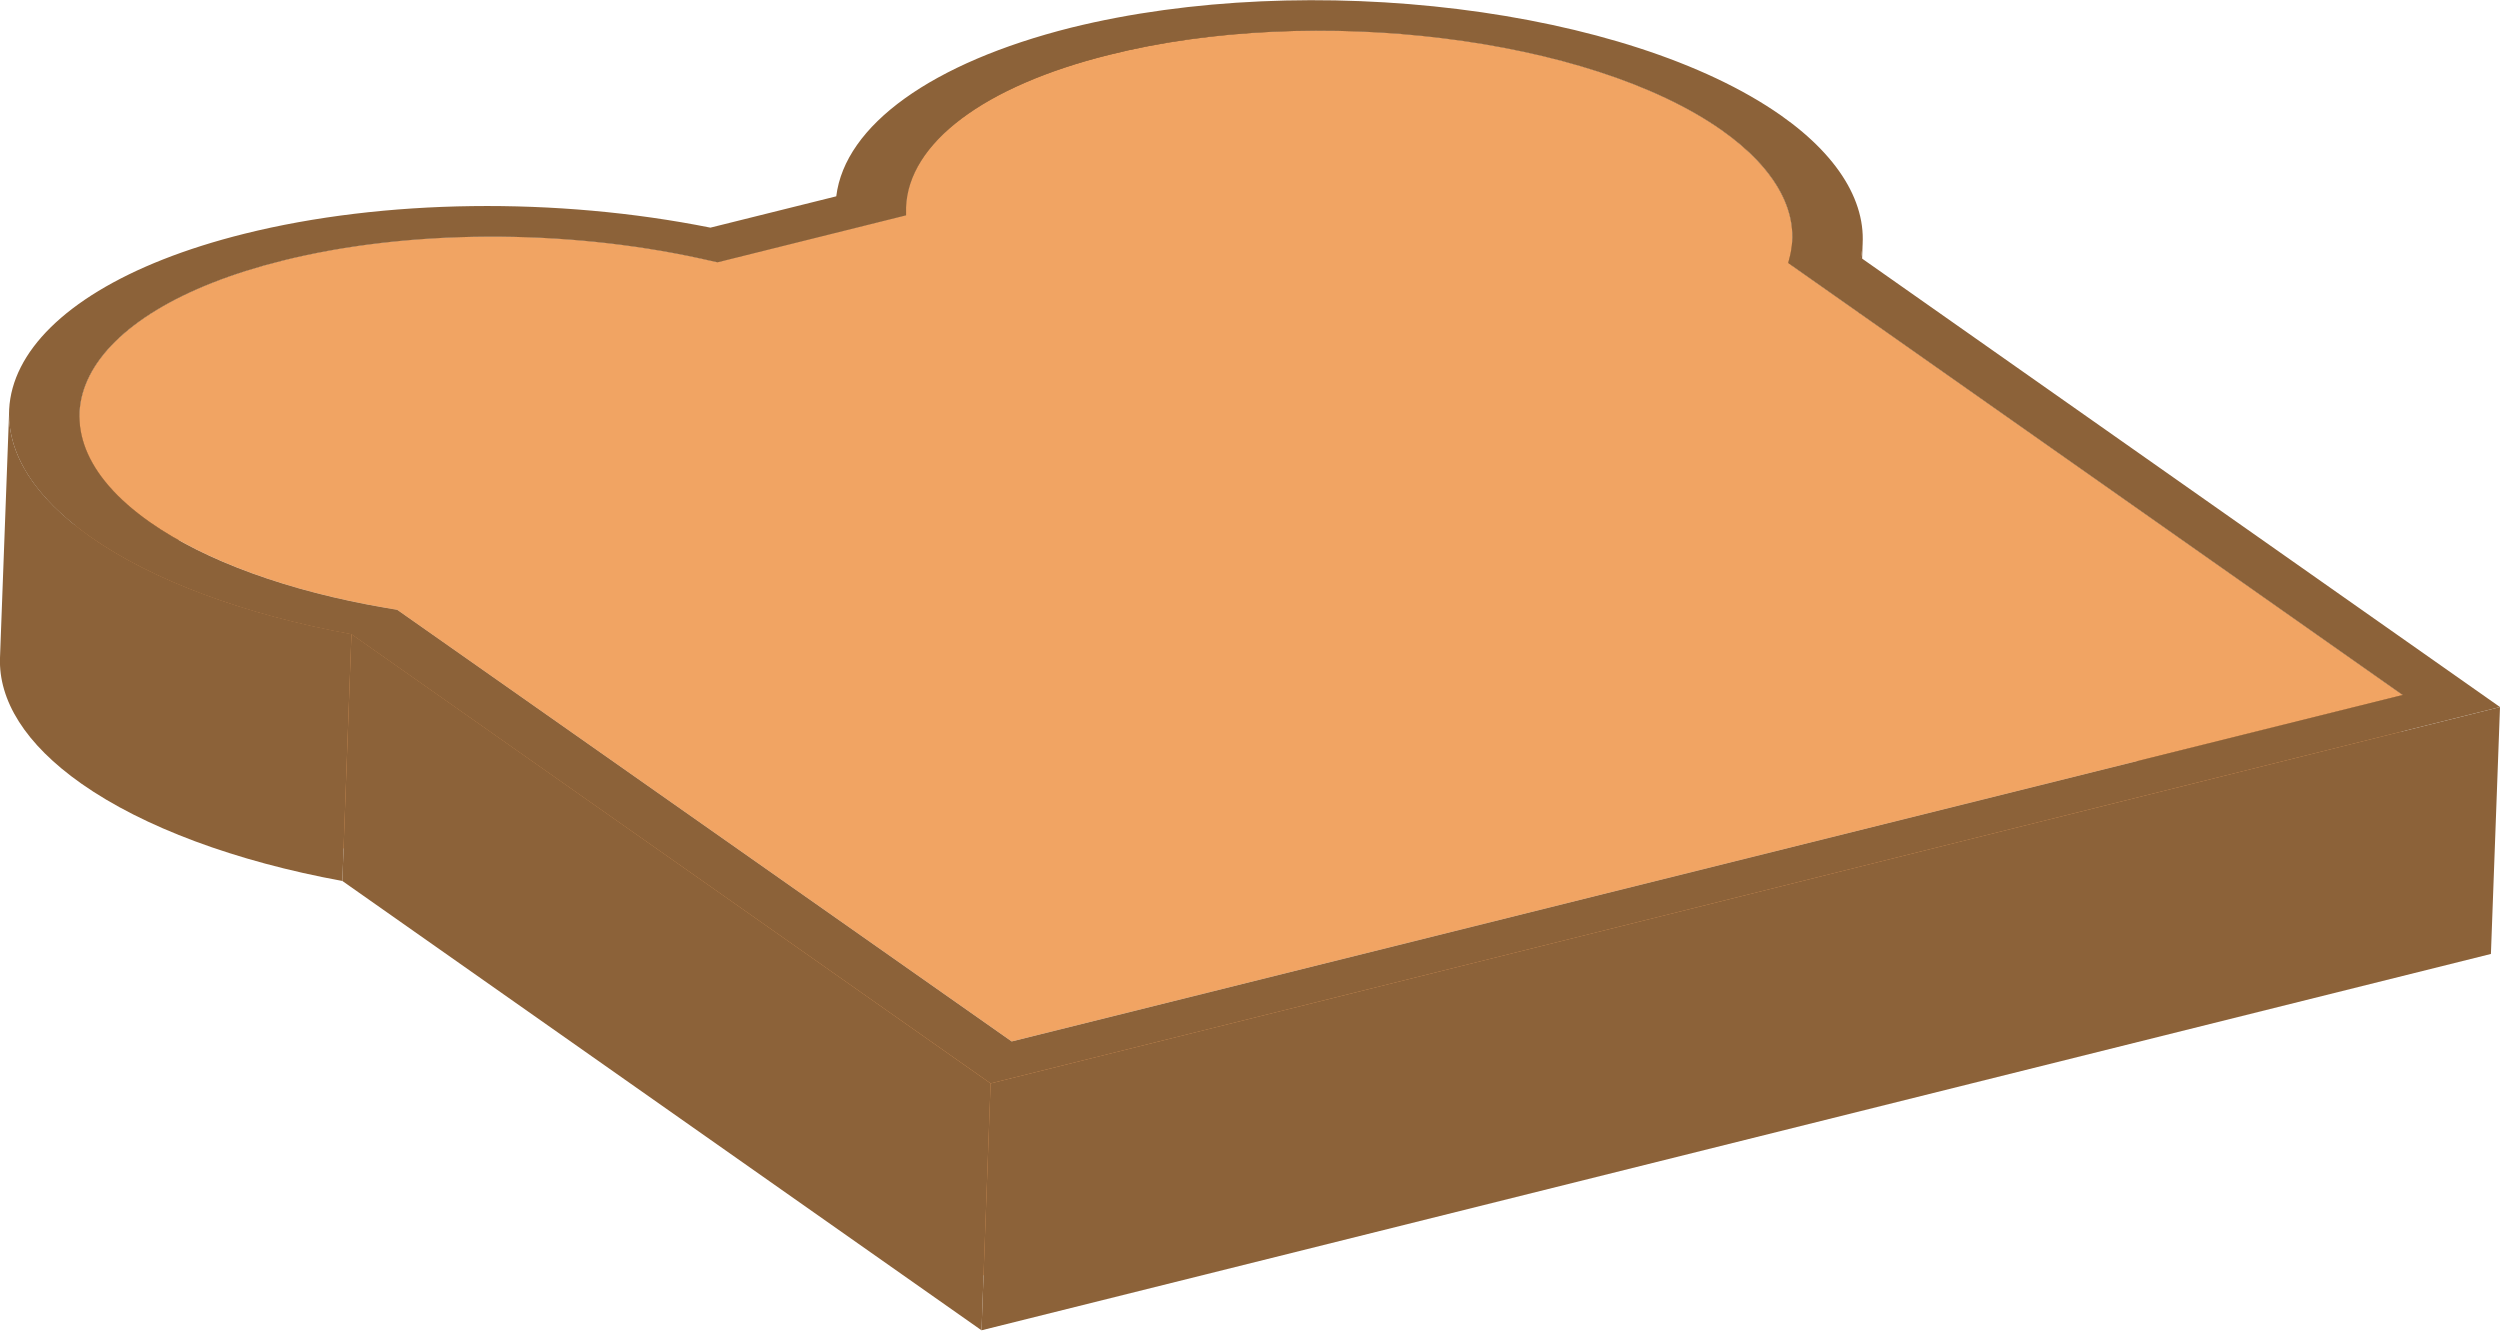
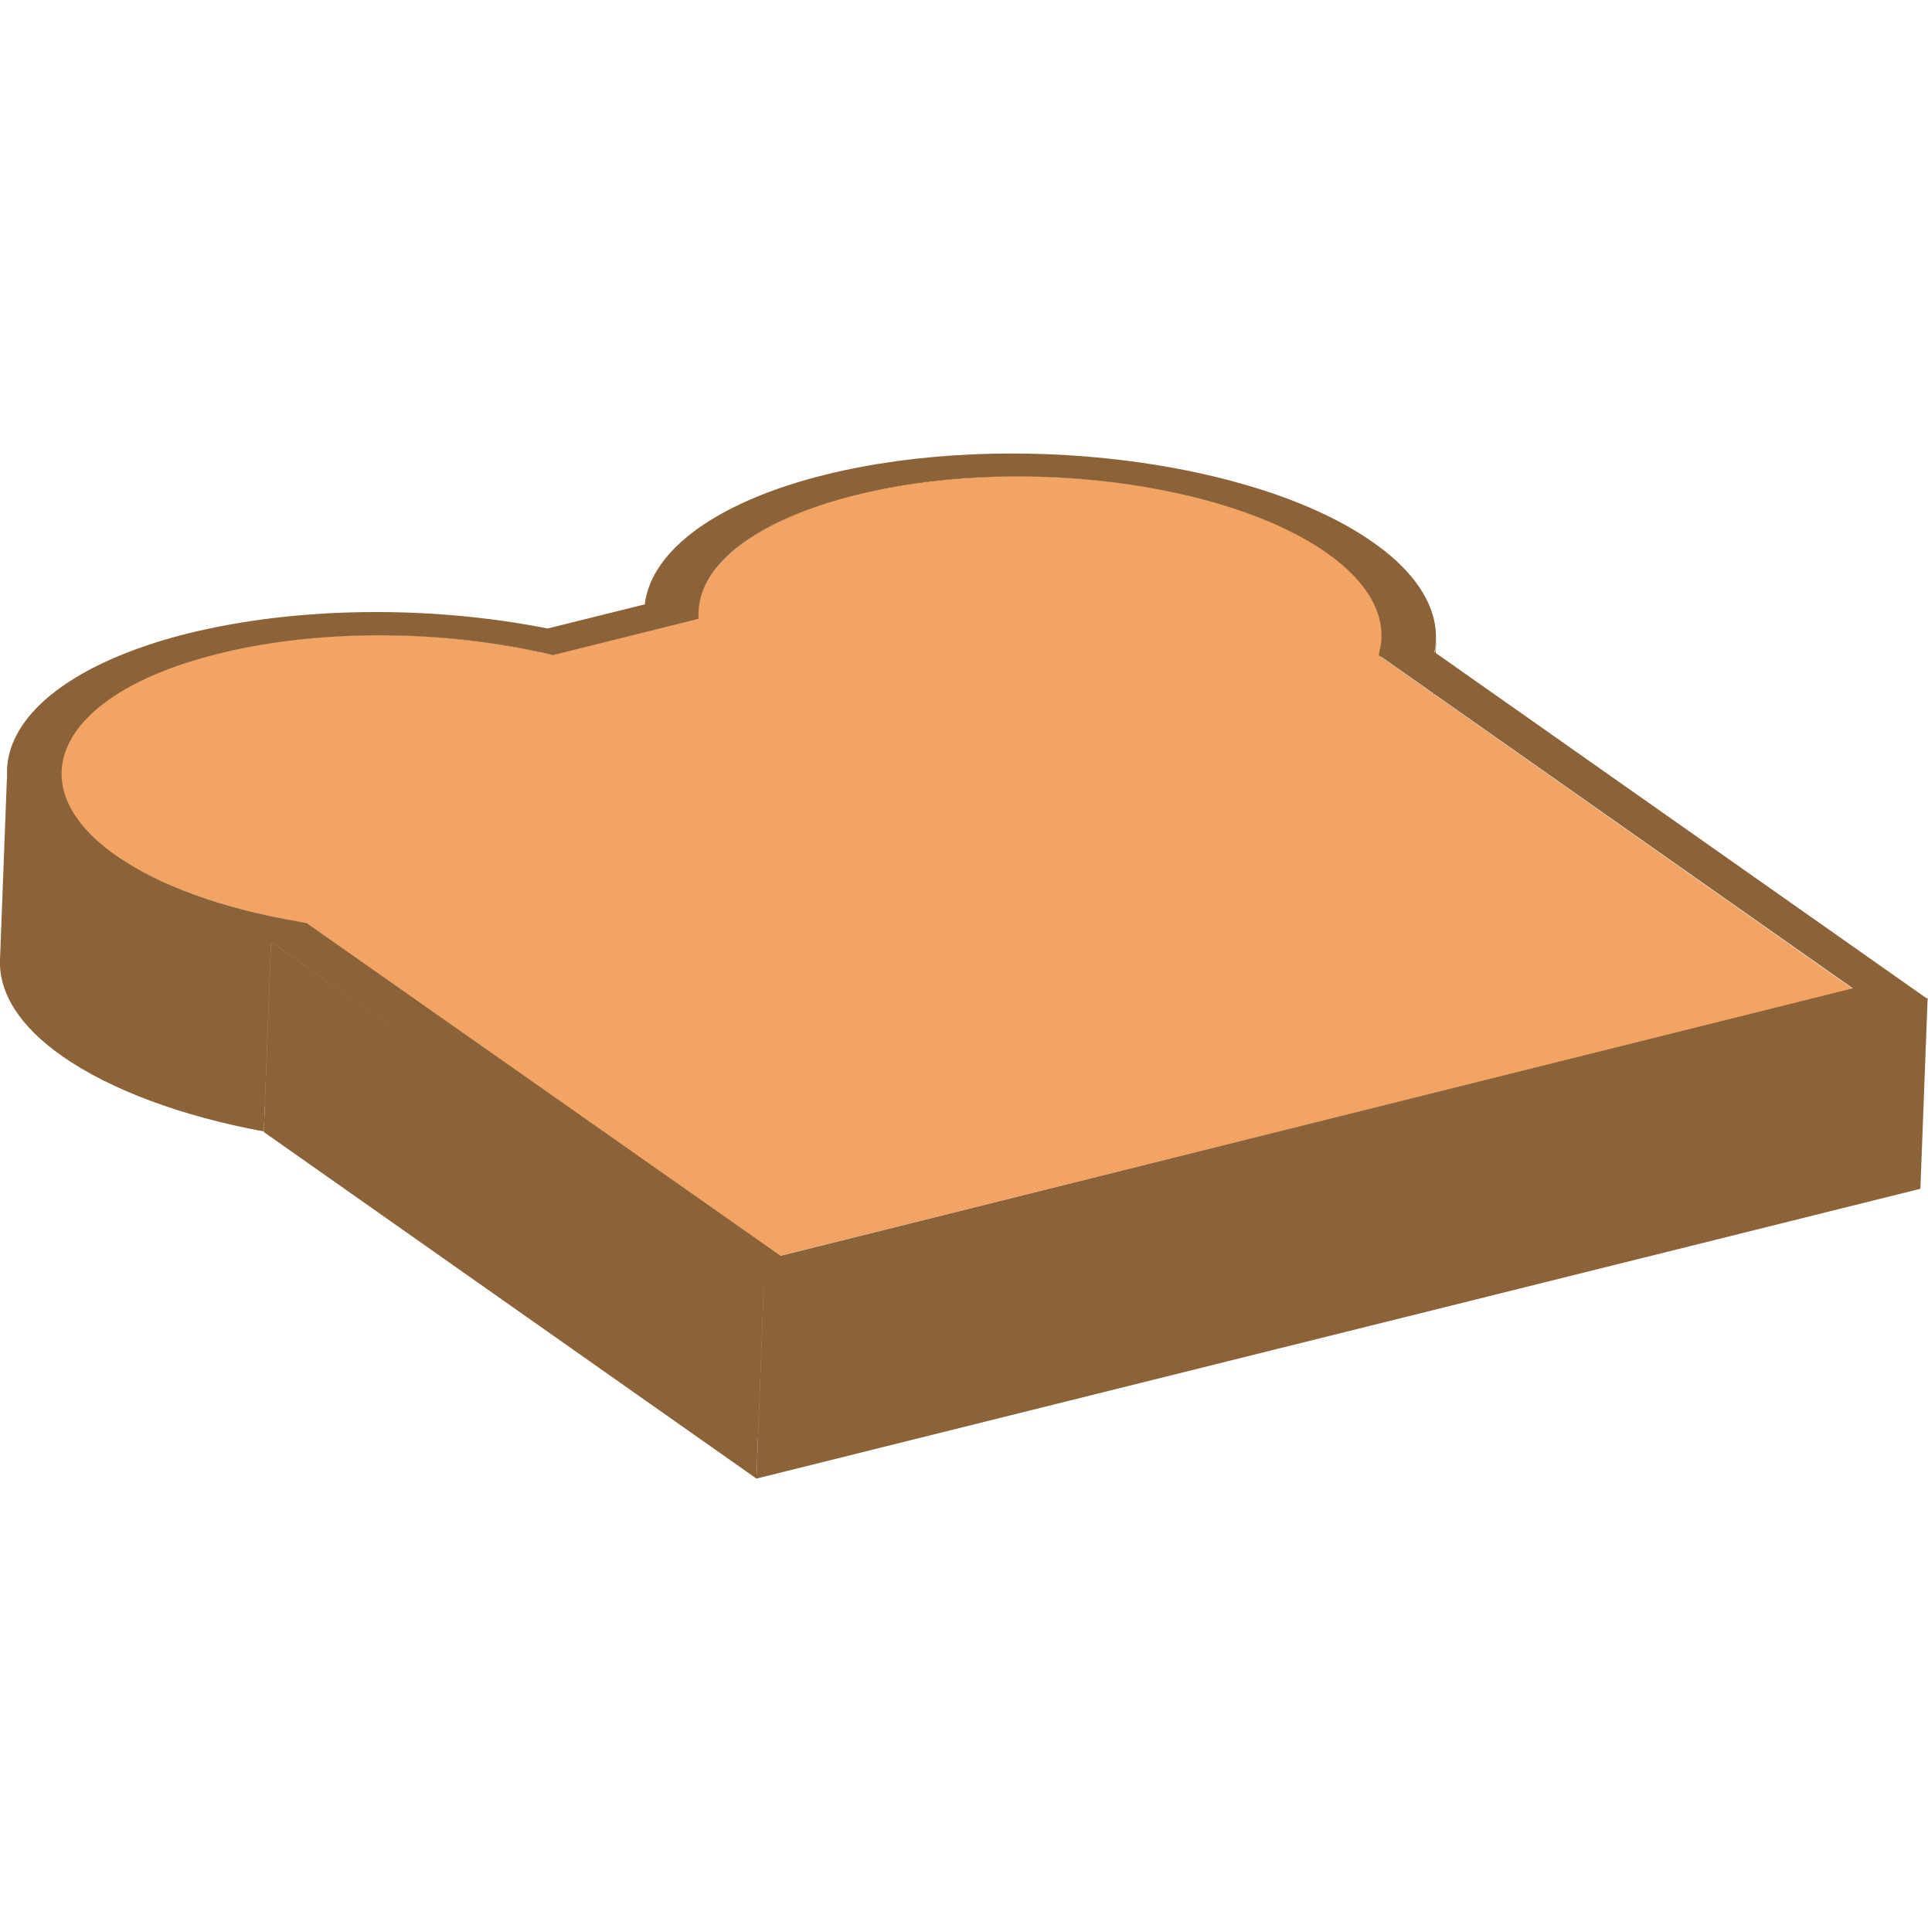
- <svg xmlns="http://www.w3.org/2000/svg" viewBox="0 0 319.25 169.88">
-   <g id="Layer_2" data-name="Layer 2">
+ <svg xmlns="http://www.w3.org/2000/svg" version="1.1" id="Layer_1" x="0px" y="0px" viewBox="0 0 319.3 320" style="enable-background:new 0 0 319.3 320;" xml:space="preserve">
+   <style type="text/css">
+ 	.st0{fill:#F1A463;}
+ 	.st1{fill:#8C6239;}
+ </style>
+   <g id="Layer_2_1_">
    <g id="Animation">
-       <g style="isolation:isolate">
-         <polygon points="115.67 27.49 114.52 59.02 114.55 57.97 115.71 26.45 115.67 27.49" style="fill:#f1a463" />
-         <path d="M228.88,30.58l-1.16,31.53c.17-4.81-2.95-9.69-9-14-16.9-11.88-52-16.22-78.22-9.68-16,4-25.65,11.27-25.94,19.49l1.16-31.52c.29-8.23,10-15.52,25.94-19.5C167.89.41,203,4.75,219.87,16.63,225.93,20.89,229.05,25.77,228.88,30.58Z" style="fill:#8c6239" />
-         <path d="M237.87,30.92l-1.16,31.53a11.26,11.26,0,0,1-.24,2l1.16-31.53A13.51,13.51,0,0,0,237.87,30.92Z" style="fill:#8c6239" />
-         <polygon points="306.82 88.75 305.66 120.28 227.19 65.12 228.35 33.59 306.82 88.75" style="fill:#8c6239" />
-         <path d="M227.72,62.11c0,.08,0,.15,0,.23q.57-15.77,1.15-31.53c0-.08,0-.15,0-.23C228.53,40,228.06,52.65,227.72,62.11Z" style="fill:#f1a463" />
-         <path d="M227.71,62.34a10,10,0,0,1-.34,2.09l1.16-31.53a10.7,10.7,0,0,0,.33-2.09l-.57,15.76c0,1.24-.11,2.89-.16,4.13s-.1,2.83-.14,4l-.08,2-.07,1.93C227.8,59.76,227.76,61.23,227.71,62.34Z" style="fill:#f1a463" />
-         <polygon points="228.53 32.91 227.37 64.43 227.19 65.12 228.35 33.59 228.53 32.91" style="fill:#f1a463" />
-         <polygon points="91.59 33.49 90.44 65.02 88.23 64.54 89.39 33.01 91.59 33.49" style="fill:#8c6239" />
-         <polygon points="115.67 27.49 114.52 59.02 90.44 65.02 91.59 33.49 115.67 27.49" style="fill:#8c6239" />
-         <path d="M9,84.3l1.16-31.53c.29-7.92,9.42-15.38,25.92-19.49C52,29.3,72,29.2,89.39,33L88.23,64.54c-17.42-3.81-37.35-3.71-53.3.26C18.42,68.92,9.29,76.38,9,84.3Z" style="fill:#8c6239" />
-         <path d="M9.58,88.23A10.92,10.92,0,0,1,9,84.31l1.16-31.53a11.13,11.13,0,0,0,.57,3.92Q10.16,72.46,9.58,88.23Z" style="fill:#f1a463" />
-         <path d="M9.58,88.23a3,3,0,0,1,0-.52v-.28L9.66,86c0-.74.05-1.48.08-2.22l1-27.08c1.13,3.4,3.89,6.8,8.41,10,7,4.94,17.72,8.83,30.06,10.94l-1.15,31.52C35.7,107,25,103.15,18,98.2,13.47,95,10.7,91.63,9.58,88.23Z" style="fill:#f1a463" />
-         <polygon points="50.72 77.88 49.57 109.41 48.05 109.14 49.2 77.62 50.72 77.88" style="fill:#f1a463" />
-         <path d="M0,84,1.17,52.45c-.2,5.41,3.15,11,10.41,16.11,7.87,5.53,19.64,9.91,33.3,12.41L43.72,112.5c-13.65-2.5-25.43-6.88-33.3-12.41C3.17,95-.19,89.39,0,84Z" style="fill:#8c6239" />
-         <polygon points="306.82 88.75 305.66 120.28 128.04 164.57 129.19 133.04 306.82 88.75" style="fill:#f1a463" />
-         <polygon points="129.19 133.04 128.04 164.57 49.57 109.41 50.72 77.88 129.19 133.04" style="fill:#f1a463" />
-         <path d="M141.65,7C167.89.41,203,4.75,219.87,16.63c7,4.95,10.11,10.73,8.66,16.27l-.18.69,78.47,55.16L129.19,133,50.72,77.88l-1.52-.26c-12.34-2.11-23-6-30.06-10.94C2.25,54.8,9.85,39.82,36.08,33.28,52,29.3,72,29.2,89.39,33l2.2.48,24.08-6,0-1C116,18.22,125.7,10.93,141.65,7Z" style="fill:#f1a463" />
-         <polygon points="319.25 90.29 318.09 121.82 125.34 169.88 126.5 138.35 319.25 90.29" style="fill:#8c6239" />
-         <path d="M136.78,3.53C167.19-4,207.85,1,227.43,14.74c7.86,5.53,11.46,12,10.2,18.17l81.62,57.38L126.5,138.35,44.88,81c-13.66-2.5-25.43-6.88-33.3-12.41C-8,54.8.81,37.43,31.21,29.85c17.81-4.44,39.88-4.71,59.51-.78l16.07-4C107.9,16,119,8,136.78,3.53ZM228.53,32.9c1.45-5.54-1.63-11.32-8.66-16.27C203,4.75,167.89.41,141.65,7c-16,4-25.65,11.27-25.94,19.5l0,1-24.08,6L89.39,33C72,29.2,52,29.3,36.08,33.28,9.85,39.82,2.25,54.8,19.14,66.68c7,4.94,17.72,8.83,30.06,10.94l1.52.26L129.19,133,306.82,88.75,228.35,33.59l.18-.69" style="fill:#8c6239" />
-         <polygon points="126.5 138.35 125.34 169.88 43.72 112.5 44.88 80.97 126.5 138.35" style="fill:#8c6239" />
+       <g>
+         <polygon class="st0" points="115.7,102.5 114.5,134.1 114.6,133 115.7,101.5    " />
+         <path class="st1" d="M228.9,105.6l-1.2,31.5c0.2-4.8-2.9-9.7-9-14c-16.9-11.9-52-16.2-78.2-9.7c-16,4-25.7,11.3-25.9,19.5     l1.2-31.5c0.3-8.2,10-15.5,25.9-19.5c26.2-6.5,61.3-2.1,78.2,9.7C225.9,95.9,229.1,100.8,228.9,105.6z" />
+         <path class="st1" d="M237.9,106l-1.2,31.5c0,0.7-0.1,1.3-0.2,2l1.2-31.5C237.8,107.3,237.8,106.6,237.9,106z" />
+         <polygon class="st1" points="306.8,163.8 305.7,195.3 227.2,140.2 228.4,108.6    " />
+         <path class="st0" d="M227.7,137.2c0,0.1,0,0.1,0,0.2c0.4-10.5,0.8-21,1.1-31.5c0-0.1,0-0.2,0-0.2     C228.5,115,228.1,127.7,227.7,137.2z" />
+         <path class="st0" d="M227.7,137.4c0,0.7-0.2,1.4-0.3,2.1l1.2-31.5c0.2-0.7,0.3-1.4,0.3-2.1l-0.6,15.8c0,1.2-0.1,2.9-0.2,4.1     c-0.1,1.2-0.1,2.8-0.1,4l-0.1,2l-0.1,1.9C227.8,134.8,227.8,136.3,227.7,137.4z" />
+         <polygon class="st0" points="228.5,108 227.4,139.5 227.2,140.2 228.4,108.6    " />
+         <polygon class="st1" points="91.6,108.5 90.4,140.1 88.2,139.6 89.4,108.1    " />
+         <polygon class="st1" points="115.7,102.5 114.5,134.1 90.4,140.1 91.6,108.5    " />
+         <path class="st1" d="M9,159.3l1.2-31.5c0.3-7.9,9.4-15.4,25.9-19.5c15.9-4,35.9-4.1,53.3-0.3l-1.2,31.5     c-17.4-3.8-37.3-3.7-53.3,0.3C18.4,144,9.3,151.4,9,159.3z" />
+         <path class="st0" d="M9.6,163.3C9.2,162,9,160.7,9,159.4l1.2-31.5c0,1.3,0.1,2.7,0.6,3.9C10.4,142.3,10,152.8,9.6,163.3z" />
+         <path class="st0" d="M9.6,163.3c0-0.2,0-0.3,0-0.5v-0.3l0.1-1.4c0-0.7,0.1-1.5,0.1-2.2l1-27.1c1.1,3.4,3.9,6.8,8.4,10     c7,4.9,17.7,8.8,30.1,10.9l-1.2,31.5c-12.4-2.2-23.1-6-30.1-11C13.5,170,10.7,166.7,9.6,163.3z" />
+         <polygon class="st0" points="50.7,152.9 49.6,184.5 48.1,184.2 49.2,152.7    " />
+         <path class="st1" d="M0,159l1.2-31.6c-0.2,5.4,3.2,11,10.4,16.1c7.9,5.5,19.6,9.9,33.3,12.4l-1.2,31.5     c-13.6-2.5-25.4-6.9-33.3-12.4C3.2,170-0.2,164.4,0,159z" />
+         <polygon class="st0" points="306.8,163.8 305.7,195.3 128,239.6 129.2,208.1    " />
+         <polygon class="st0" points="129.2,208.1 128,239.6 49.6,184.5 50.7,152.9    " />
+         <path class="st0" d="M141.7,82c26.2-6.6,61.4-2.3,78.2,9.6c7,4.9,10.1,10.7,8.7,16.3l-0.2,0.7l78.5,55.2L129.2,208l-78.5-55.1     l-1.5-0.3c-12.3-2.1-23-6-30.1-10.9c-16.9-11.9-9.3-26.9,16.9-33.4c15.9-4,35.9-4.1,53.3-0.3l2.2,0.5l24.1-6v-1     C116,93.3,125.7,86,141.7,82z" />
+         <polygon class="st1" points="319.3,165.3 318.1,196.9 125.3,244.9 126.5,213.4    " />
+         <path class="st1" d="M136.8,78.6c30.4-7.5,71.1-2.5,90.6,11.2c7.9,5.5,11.5,12,10.2,18.2l81.6,57.4l-192.8,48.1L44.9,156     c-13.7-2.5-25.4-6.9-33.3-12.4C-8,129.8,0.8,112.5,31.2,104.9c17.8-4.4,39.9-4.7,59.5-0.8l16.1-4C107.9,91,119,83,136.8,78.6z      M228.5,107.9c1.4-5.5-1.6-11.3-8.7-16.3c-16.9-11.9-52-16.2-78.2-9.6c-16,4-25.7,11.3-25.9,19.5v1l-24.1,6l-2.2-0.5     c-17.4-3.8-37.4-3.7-53.3,0.3c-26.2,6.5-33.8,21.5-16.9,33.4c7,4.9,17.7,8.8,30.1,10.9l1.5,0.3l78.5,55.1l177.6-44.3l-78.5-55.2     L228.5,107.9" />
+         <polygon class="st1" points="126.5,213.4 125.3,244.9 43.7,187.5 44.9,156    " />
      </g>
    </g>
  </g>
</svg>
